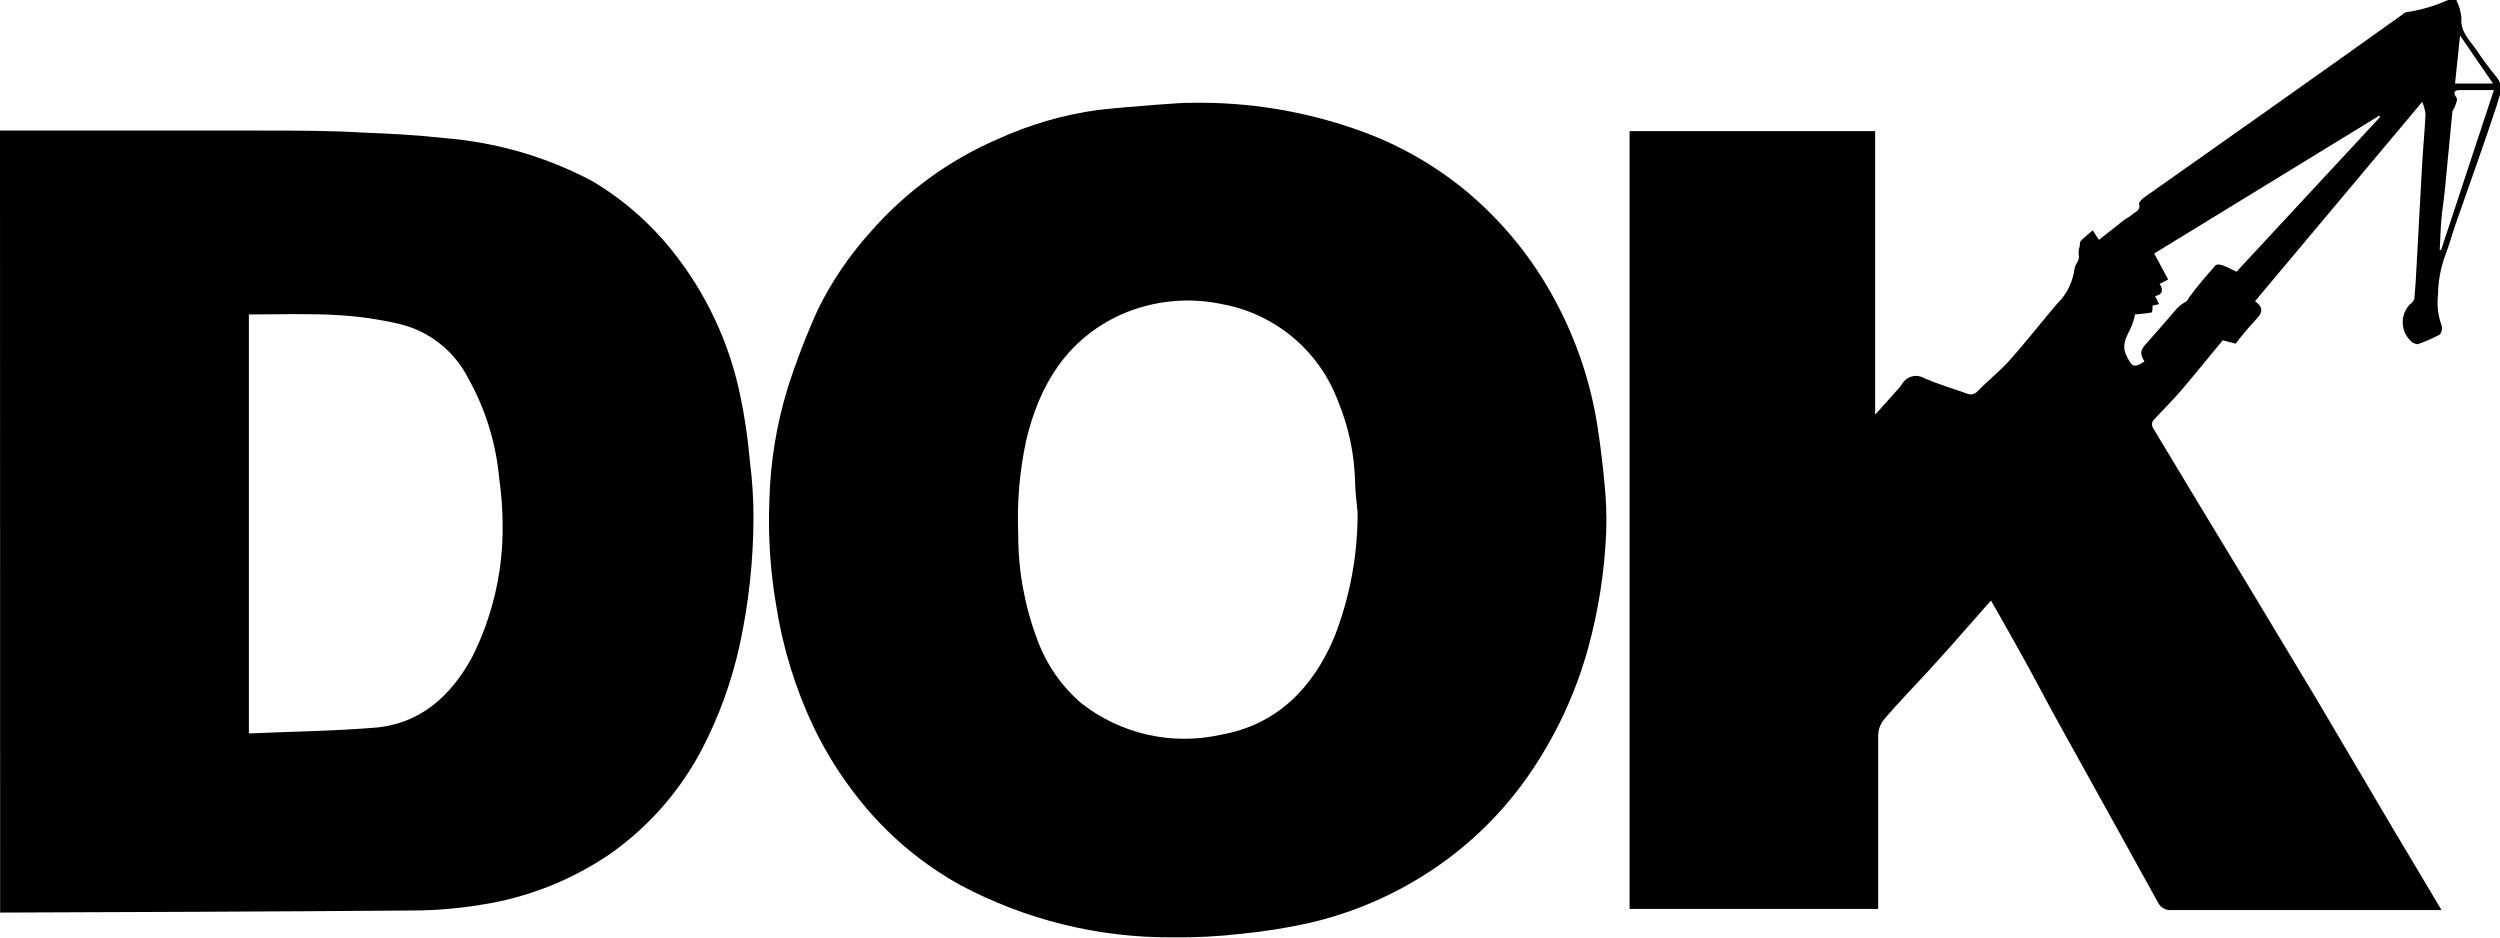
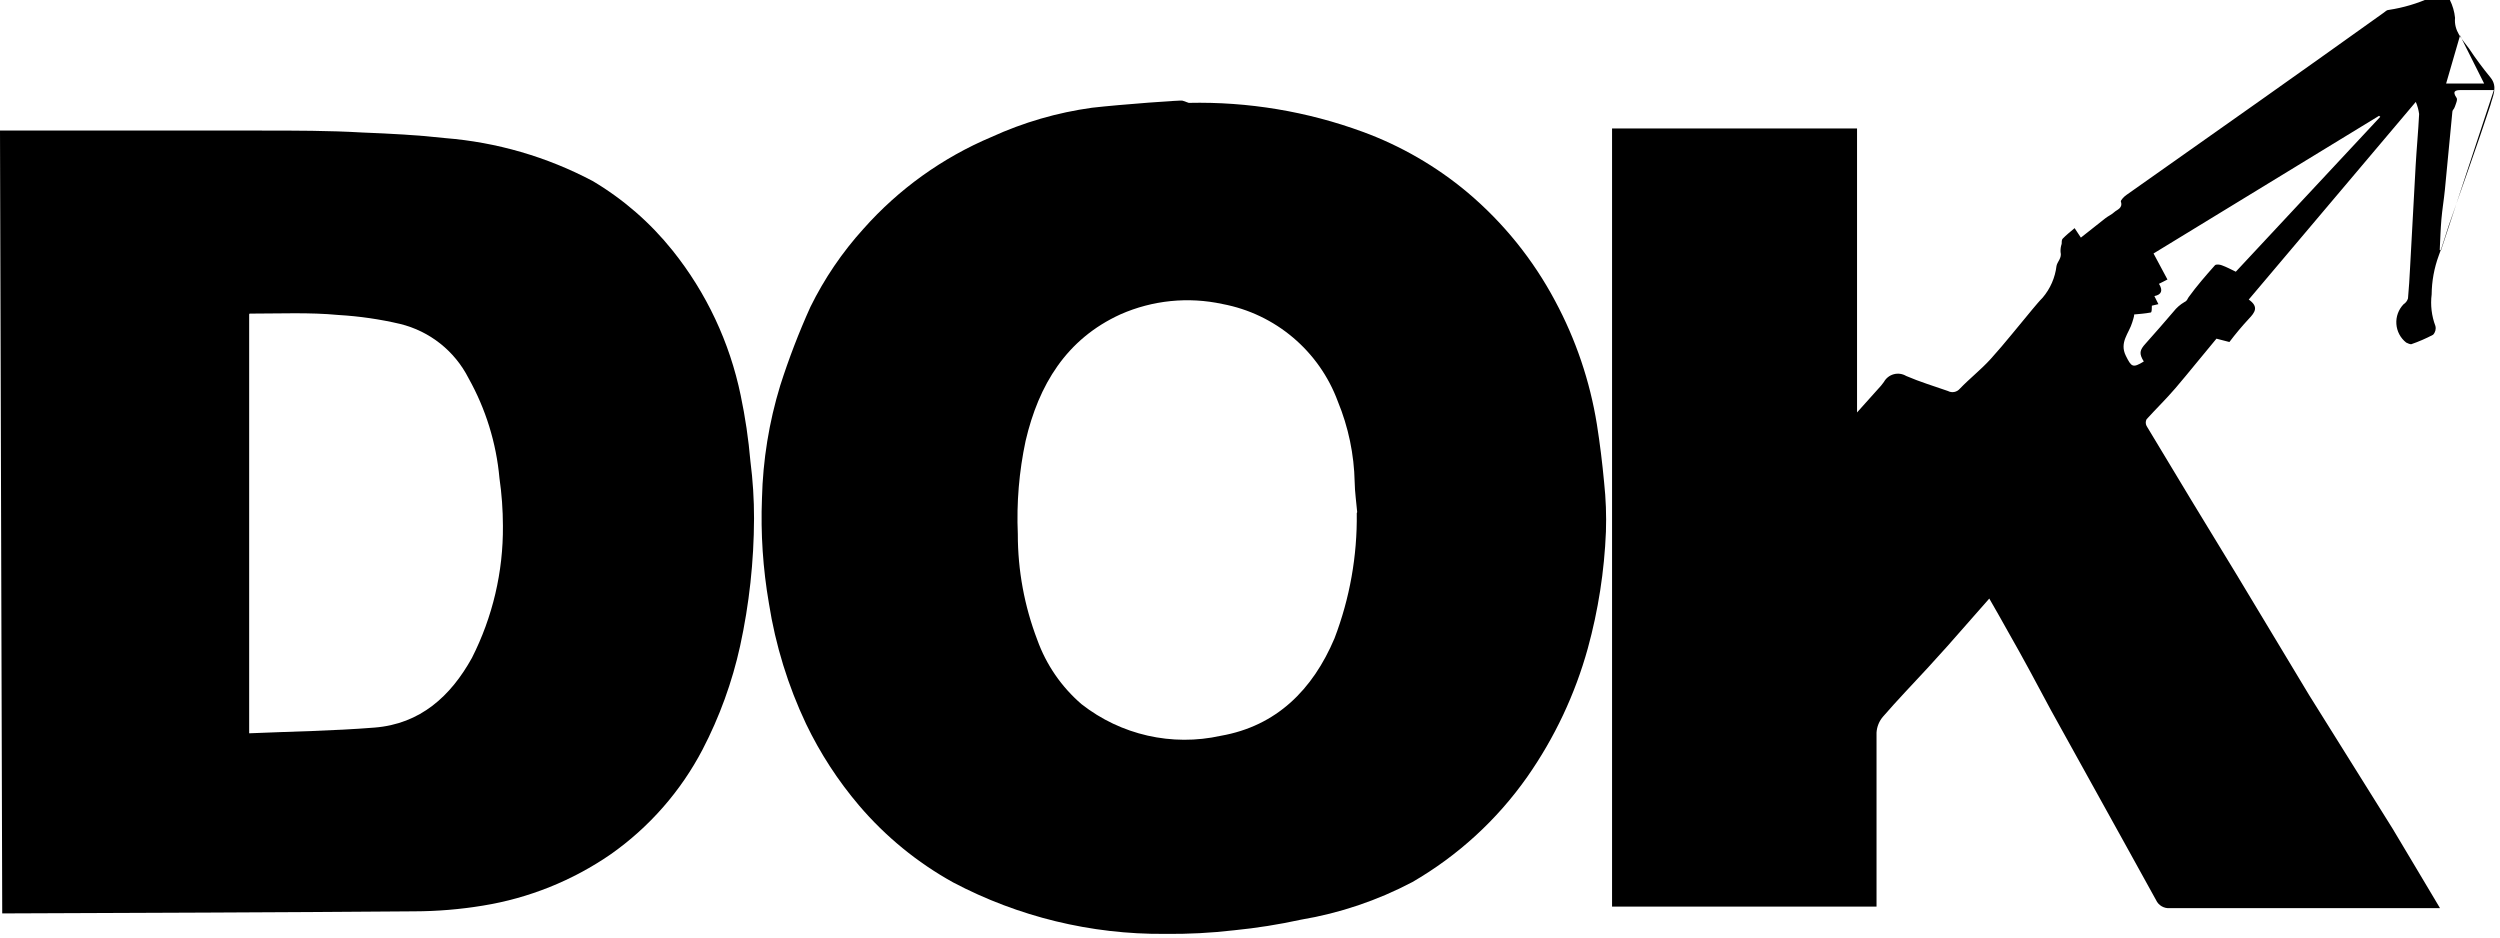
<svg xmlns="http://www.w3.org/2000/svg" viewBox="0 0 179.6 67.35">
-   <g id="Layer_2" data-name="Layer 2">
+   <g data-name="Layer 2">
    <g id="HOME">
      <g id="logo">
-         <path d="M85.37,7.39A34.08,34.08,0,0,1,97.92,9.47a25.34,25.34,0,0,1,7.52,4.35,26.45,26.45,0,0,1,6.3,7.8,28.19,28.19,0,0,1,3,8.86c.22,1.39.39,2.78.52,4.18a25.24,25.24,0,0,1,.13,3.54,37.37,37.37,0,0,1-1.3,8.37,30.07,30.07,0,0,1-4.36,9.25,26,26,0,0,1-8.25,7.55A26.63,26.63,0,0,1,94,66.32a41.75,41.75,0,0,1-4.79.76,39.14,39.14,0,0,1-5,.26A32,32,0,0,1,69,63.59a24.37,24.37,0,0,1-6.76-5.53,27.32,27.32,0,0,1-3.8-5.85,31.8,31.8,0,0,1-2.67-8.66,36,36,0,0,1-.5-7.55,30.15,30.15,0,0,1,1.31-8.1,52.45,52.45,0,0,1,2.17-5.65,24.37,24.37,0,0,1,3.81-5.61A25.55,25.55,0,0,1,71.66,10a25.87,25.87,0,0,1,7.22-2.1C81,7.66,85.37,7.34,85.37,7.39ZM97.53,36.81c-.06-.72-.17-1.43-.18-2.15a16.1,16.1,0,0,0-1.21-5.8,11,11,0,0,0-8.29-7,11.9,11.9,0,0,0-7.32.74c-3.9,1.78-5.88,5.07-6.82,9.09a26.63,26.63,0,0,0-.56,6.7A21.24,21.24,0,0,0,74.5,45.9a11,11,0,0,0,3.18,4.62,12,12,0,0,0,10,2.27c4-.7,6.61-3.31,8.17-7A24.31,24.31,0,0,0,97.53,36.81Z" />
-         <path d="M0,9.38c6.25,0,12.5,0,18.75,0,2.41,0,4.83,0,7.24.14,2,.08,4,.18,5.93.4A27.33,27.33,0,0,1,42.53,13a21.19,21.19,0,0,1,5.75,5,24.57,24.57,0,0,1,4.89,10.37,39.52,39.52,0,0,1,.7,4.74,31.84,31.84,0,0,1,.26,4.11,43.7,43.7,0,0,1-1,9.16,30.19,30.19,0,0,1-2.7,7.44,21.24,21.24,0,0,1-6.58,7.51A22.54,22.54,0,0,1,34.56,65a30.72,30.72,0,0,1-4.93.41c-9.87.08-19.75.11-29.62.15ZM17.88,22.59v30.1c3-.13,6-.17,9-.41,3.3-.26,5.48-2.26,7-5a20.6,20.6,0,0,0,2.23-9.49,24.36,24.36,0,0,0-.25-3.44,18,18,0,0,0-2.22-7.17,7.51,7.51,0,0,0-4.92-3.9,26,26,0,0,0-4.41-.64C22.23,22.51,20.07,22.59,17.88,22.59Z" />
-         <path d="M176.46,0a3.71,3.71,0,0,1,.37,1.28c-.09.95.51,1.53,1,2.2a25.29,25.29,0,0,0,1.54,2.08c.56.68.16,1.35,0,2-.95,2.9-2,5.78-3,8.66-.24.71-.44,1.44-.71,2.14a8.3,8.3,0,0,0-.51,2.79,4.75,4.75,0,0,0,.27,2.27.67.67,0,0,1-.17.63,11.15,11.15,0,0,1-1.57.68c-.09,0-.25-.06-.36-.12a1.86,1.86,0,0,1-.19-2.75.76.76,0,0,0,.32-.42c.07-.74.11-1.48.15-2.22.13-2.44.26-4.88.4-7.32.07-1.24.19-2.47.25-3.71a3.28,3.28,0,0,0-.24-.87L162,21.64c.74.52.45.92,0,1.39a21.3,21.3,0,0,0-1.39,1.66l-.93-.24c-1,1.19-1.95,2.39-2.95,3.56-.66.77-1.39,1.48-2.07,2.23a.52.52,0,0,0,0,.48q3.22,5.37,6.48,10.73l5.2,8.64L172,59.68c1.12,1.86,2.22,3.73,3.4,5.7h-.7c-6.23,0-12.46,0-18.69,0a1,1,0,0,1-1-.58l-2.16-3.91q-2.7-4.87-5.39-9.73c-1-1.87-2-3.75-3.07-5.62-.43-.79-.89-1.57-1.36-2.4l-3,3.41-1.45,1.6c-1.07,1.16-2.16,2.29-3.19,3.48a1.93,1.93,0,0,0-.46,1.14c0,4.16,0,8.32,0,12.53H117.07V9.42h17.64V29.79l1.73-1.93a3.24,3.24,0,0,0,.2-.26,1.15,1.15,0,0,1,1.6-.43c1,.43,2,.73,3,1.08a.69.69,0,0,0,.85-.16c.71-.74,1.53-1.38,2.22-2.14,1.05-1.16,2-2.38,3-3.57.24-.28.47-.57.73-.83a4.3,4.3,0,0,0,1-2.29c.06-.31.4-.56.29-1a1.52,1.52,0,0,1,.08-.58c0-.13,0-.3.07-.37.25-.26.54-.49.86-.76l.45.68,1.76-1.39c.2-.16.45-.26.64-.44s.64-.28.47-.77c0-.1.23-.35.41-.47l9.62-6.79q4.44-3.14,8.86-6.3c.12-.09.22-.2.37-.2a11.36,11.36,0,0,0,3-.89ZM171,8.39l-.09-.07-16.15,9.89,1,1.87-.61.31c.3.47.19.78-.33.88l.29.58-.47.11c0,.19,0,.48-.08.49-.42.08-.86.11-1.19.14,0,.16-.08.36-.14.57-.23.78-.94,1.43-.46,2.4.4.8.49.9,1.29.41-.35-.57-.31-.81.14-1.3.69-.76,1.35-1.54,2-2.29a2.73,2.73,0,0,1,.78-.68c.21-.1.2-.21.3-.35.58-.8,1.23-1.55,1.89-2.29.08-.09.35-.06.5,0,.33.12.65.29,1,.46Zm8.16-1.92h-2.36c-.41,0-.65.08-.32.56.09.13-.05.42-.12.63s-.17.23-.18.35c-.19,1.87-.35,3.75-.54,5.63-.07.71-.19,1.41-.25,2.12s-.08,1.46-.12,2.2l.1,0Zm-2.43-3.92L176.37,6h2.73Z" />
+         <path d="m85.4 7.39a34.1 34.1 0 0 1 12.5 2.08 25.3 25.3 0 0 1 7.52 4.35 26.4 26.4 0 0 1 6.3 7.8 28.2 28.2 0 0 1 3 8.86c0.22 1.39 0.39 2.78 0.52 4.18a25.2 25.2 0 0 1 0.13 3.54 37.4 37.4 0 0 1 -1.3 8.37 30.1 30.1 0 0 1 -4.36 9.25 26 26 0 0 1 -8.25 7.55 26.6 26.6 0 0 1 -8 2.7 41.8 41.8 0 0 1 -4.79 0.76 39.1 39.1 0 0 1 -5 0.26 32 32 0 0 1 -15.2 -3.7 24.4 24.4 0 0 1 -6.76 -5.53 27.3 27.3 0 0 1 -3.8 -5.85 31.8 31.8 0 0 1 -2.67 -8.66 36 36 0 0 1 -0.5 -7.55 30.2 30.2 0 0 1 1.31 -8.1 52.4 52.4 0 0 1 2.17 -5.65 24.4 24.4 0 0 1 3.81 -5.61 25.6 25.6 0 0 1 9.2 -6.6 25.9 25.9 0 0 1 7.22 -2.1c2.1-0.24 6.5-0.56 6.5-0.51zm12.1 29.4c-0.06-0.72-0.17-1.43-0.18-2.15a16.1 16.1 0 0 0 -1.21 -5.8 11 11 0 0 0 -8.29 -7 11.9 11.9 0 0 0 -7.32 0.74c-3.9 1.78-5.88 5.07-6.82 9.09a26.6 26.6 0 0 0 -0.56 6.7 21.2 21.2 0 0 0 1.4 7.6 11 11 0 0 0 3.18 4.62 12 12 0 0 0 10 2.27c4-0.7 6.61-3.31 8.17-7a24.3 24.3 0 0 0 1.6 -9z" />
+         <path d="m0 9.38h18.8c2.41 0 4.83 0 7.24 0.14 2 0.08 4 0.18 5.93 0.4a27.3 27.3 0 0 1 10.6 3.08 21.2 21.2 0 0 1 5.75 5 24.6 24.6 0 0 1 4.89 10.4 39.5 39.5 0 0 1 0.7 4.74 31.8 31.8 0 0 1 0.26 4.11 43.7 43.7 0 0 1 -1 9.16 30.2 30.2 0 0 1 -2.7 7.44 21.2 21.2 0 0 1 -6.58 7.51 22.5 22.5 0 0 1 -9.2 3.7 30.7 30.7 0 0 1 -4.93 0.41c-9.87 0.08-19.8 0.11-29.6 0.15zm17.9 13.2v30.1c3-0.13 6-0.17 9-0.41 3.3-0.26 5.48-2.26 7-5a20.6 20.6 0 0 0 2.23 -9.49 24.4 24.4 0 0 0 -0.25 -3.44 18 18 0 0 0 -2.22 -7.17 7.51 7.51 0 0 0 -4.92 -3.9 26 26 0 0 0 -4.41 -0.64c-2.1-0.2-4.2-0.1-6.4-0.1z" />
+         <path d="m176 0a3.71 3.71 0 0 1 0.37 1.28c-0.09 0.95 0.51 1.53 1 2.2a25.3 25.3 0 0 0 1.54 2.08c0.56 0.68 0.16 1.35 0 2-0.95 2.9-2 5.78-3 8.66-0.24 0.71-0.44 1.44-0.71 2.14a8.3 8.3 0 0 0 -0.51 2.79 4.75 4.75 0 0 0 0.27 2.27 0.67 0.67 0 0 1 -0.17 0.63 11.2 11.2 0 0 1 -1.57 0.68c-0.09 0-0.25-0.06-0.36-0.12a1.86 1.86 0 0 1 -0.19 -2.75 0.76 0.76 0 0 0 0.32 -0.42c0.07-0.74 0.11-1.48 0.15-2.22 0.13-2.44 0.26-4.88 0.4-7.32 0.07-1.24 0.19-2.47 0.25-3.71a3.28 3.28 0 0 0 -0.24 -0.87l-12 14.2c0.74 0.52 0.45 0.92 0 1.39a21.3 21.3 0 0 0 -1.39 1.66l-0.93-0.24c-1 1.19-1.95 2.39-2.95 3.56-0.66 0.77-1.39 1.48-2.07 2.23a0.52 0.52 0 0 0 0 0.48q3.22 5.37 6.48 10.7l5.2 8.64 6 9.6c1.12 1.86 2.22 3.73 3.4 5.7h-0.7-18.7a1 1 0 0 1 -1 -0.58l-2.16-3.91q-2.7-4.87-5.39-9.73c-1-1.87-2-3.75-3.07-5.62-0.43-0.79-0.89-1.57-1.36-2.4l-3 3.41-1.45 1.6c-1.07 1.16-2.16 2.29-3.19 3.48a1.93 1.93 0 0 0 -0.46 1.14v12.5h-19v-55.9h17.6v20.4l1.73-1.93a3.24 3.24 0 0 0 0.2 -0.26 1.15 1.15 0 0 1 1.6 -0.43c1 0.43 2 0.73 3 1.08a0.69 0.69 0 0 0 0.85 -0.16c0.71-0.74 1.53-1.38 2.22-2.14 1.05-1.16 2-2.38 3-3.57 0.24-0.28 0.47-0.57 0.73-0.83a4.3 4.3 0 0 0 1 -2.29c0.06-0.31 0.4-0.56 0.29-1a1.52 1.52 0 0 1 0.08 -0.58c0-0.13 0-0.3 0.07-0.37 0.25-0.26 0.54-0.49 0.86-0.76l0.45 0.68 1.76-1.39c0.2-0.16 0.45-0.26 0.64-0.44s0.64-0.28 0.47-0.77c0-0.1 0.23-0.35 0.41-0.47l9.62-6.79q4.44-3.14 8.86-6.3c0.12-0.09 0.22-0.2 0.37-0.2a11.4 11.4 0 0 0 3 -0.89zm-5 8.39l-0.09-0.07-16.2 9.89 1 1.87-0.61 0.31c0.3 0.47 0.19 0.78-0.33 0.88l0.29 0.58-0.47 0.11c0 0.19 0 0.48-0.08 0.49-0.42 0.08-0.86 0.11-1.19 0.14 0 0.16-0.08 0.36-0.14 0.57-0.23 0.78-0.94 1.43-0.46 2.4 0.4 0.8 0.49 0.9 1.29 0.41-0.35-0.57-0.31-0.81 0.14-1.3 0.69-0.76 1.35-1.54 2-2.29a2.73 2.73 0 0 1 0.78 -0.68c0.21-0.1 0.2-0.21 0.3-0.35 0.58-0.8 1.23-1.55 1.89-2.29 0.08-0.09 0.35-0.06 0.5 0 0.33 0.12 0.65 0.29 1 0.46zm8.16-1.92h-2.36c-0.41 0-0.65 0.08-0.32 0.56 0.09 0.13-0.05 0.42-0.12 0.63s-0.17 0.23-0.18 0.35c-0.19 1.87-0.35 3.75-0.54 5.63-0.07 0.71-0.19 1.41-0.25 2.12s-0.08 1.46-0.12 2.2h0.1zm-2.43-3.92l-1 3.45h2.73z" />
      </g>
    </g>
  </g>
</svg>
